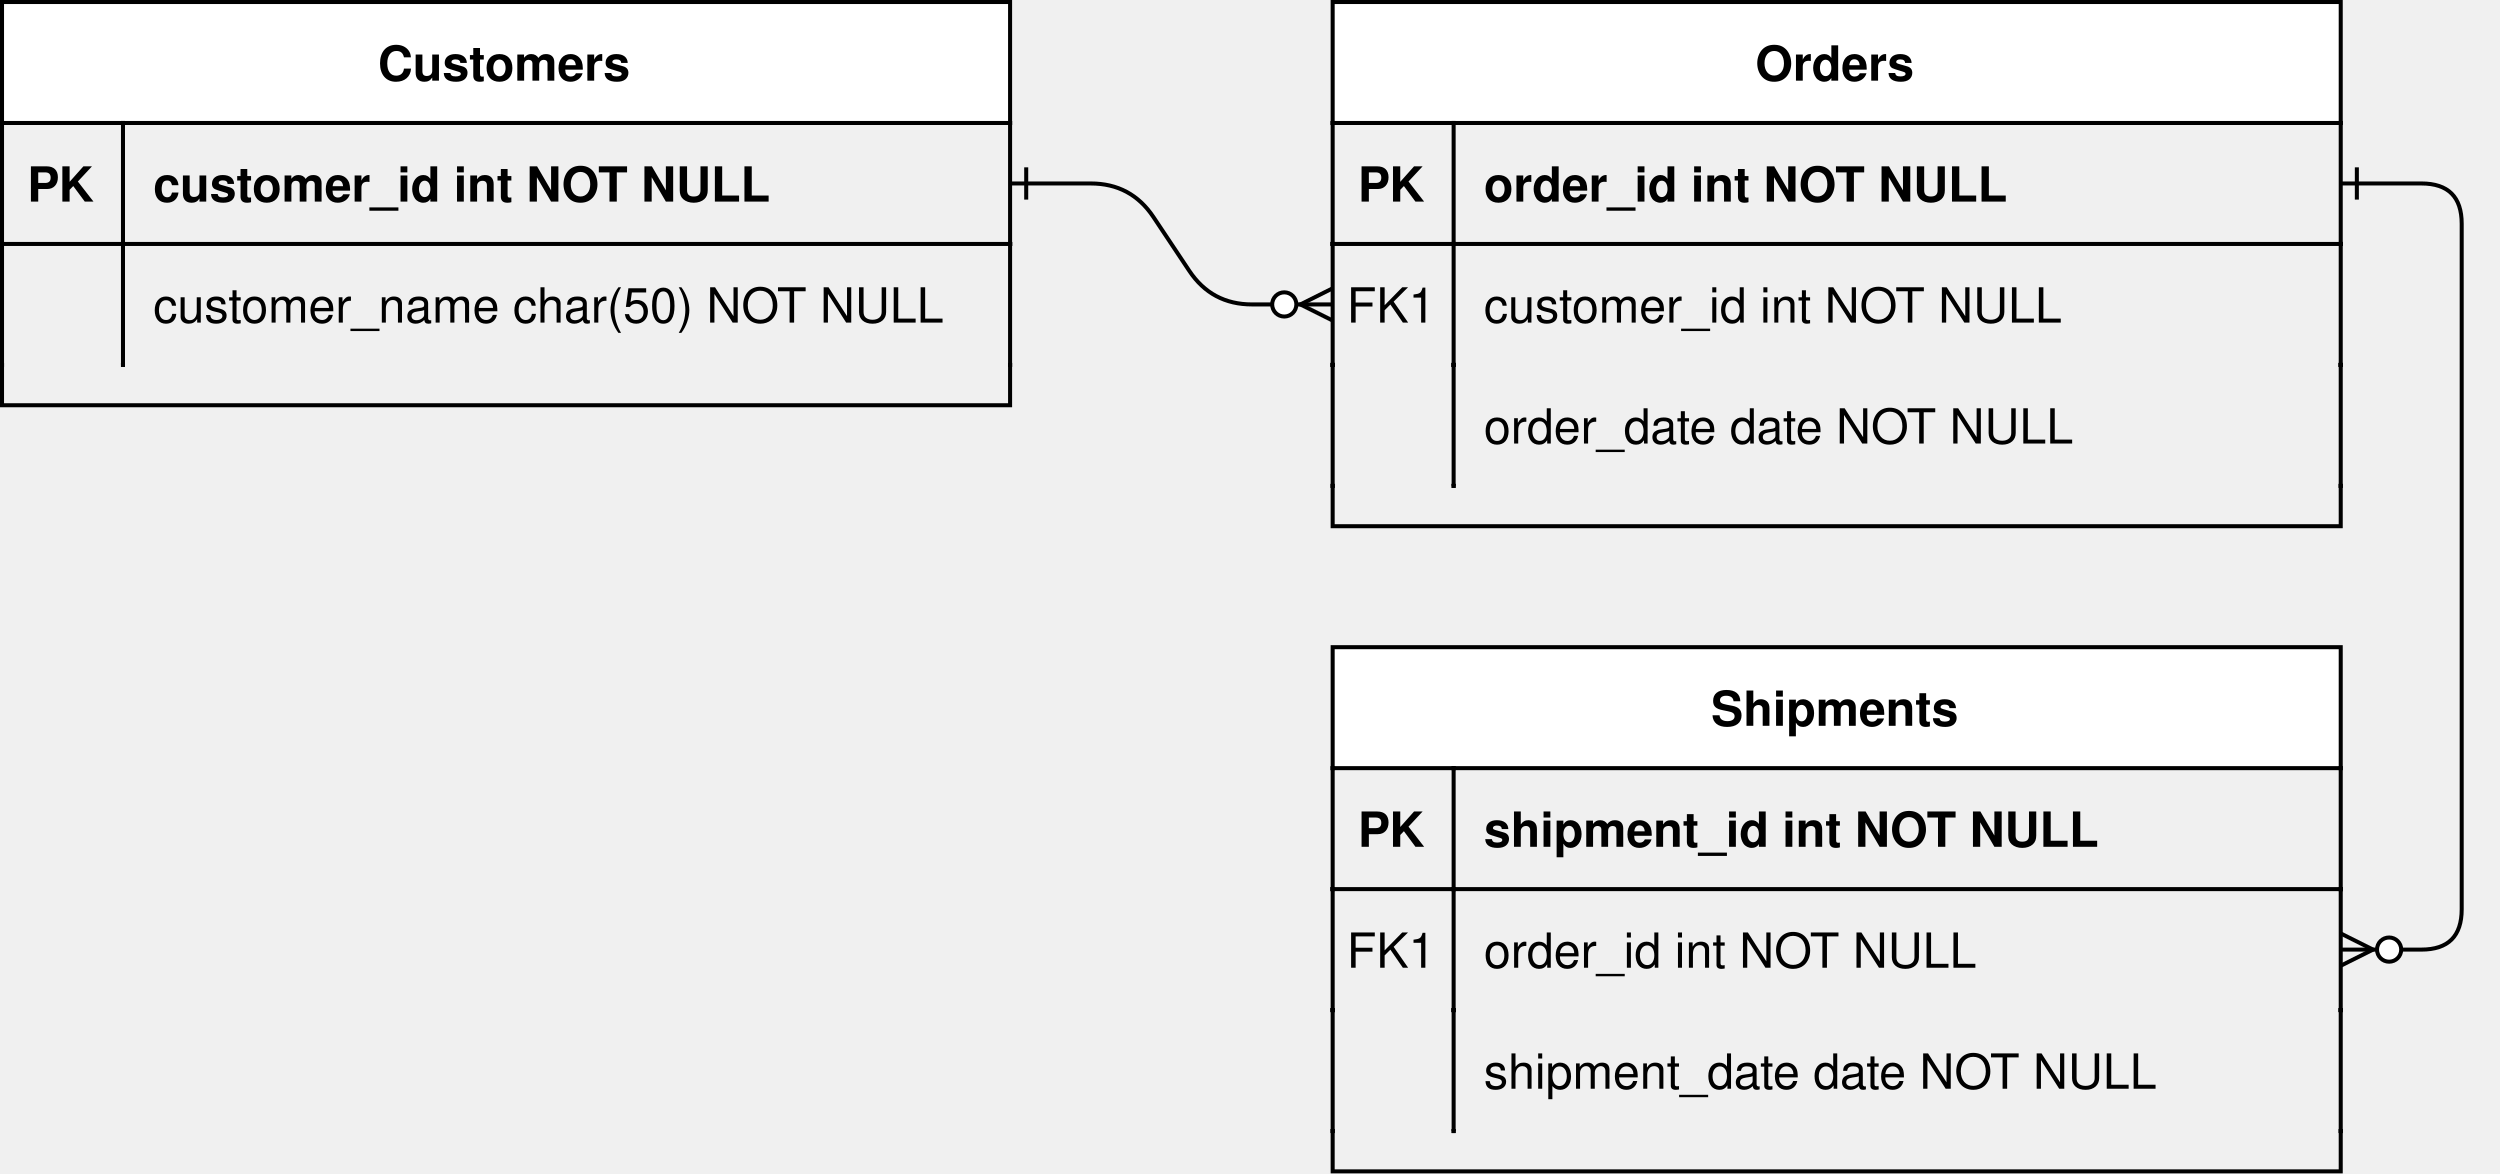
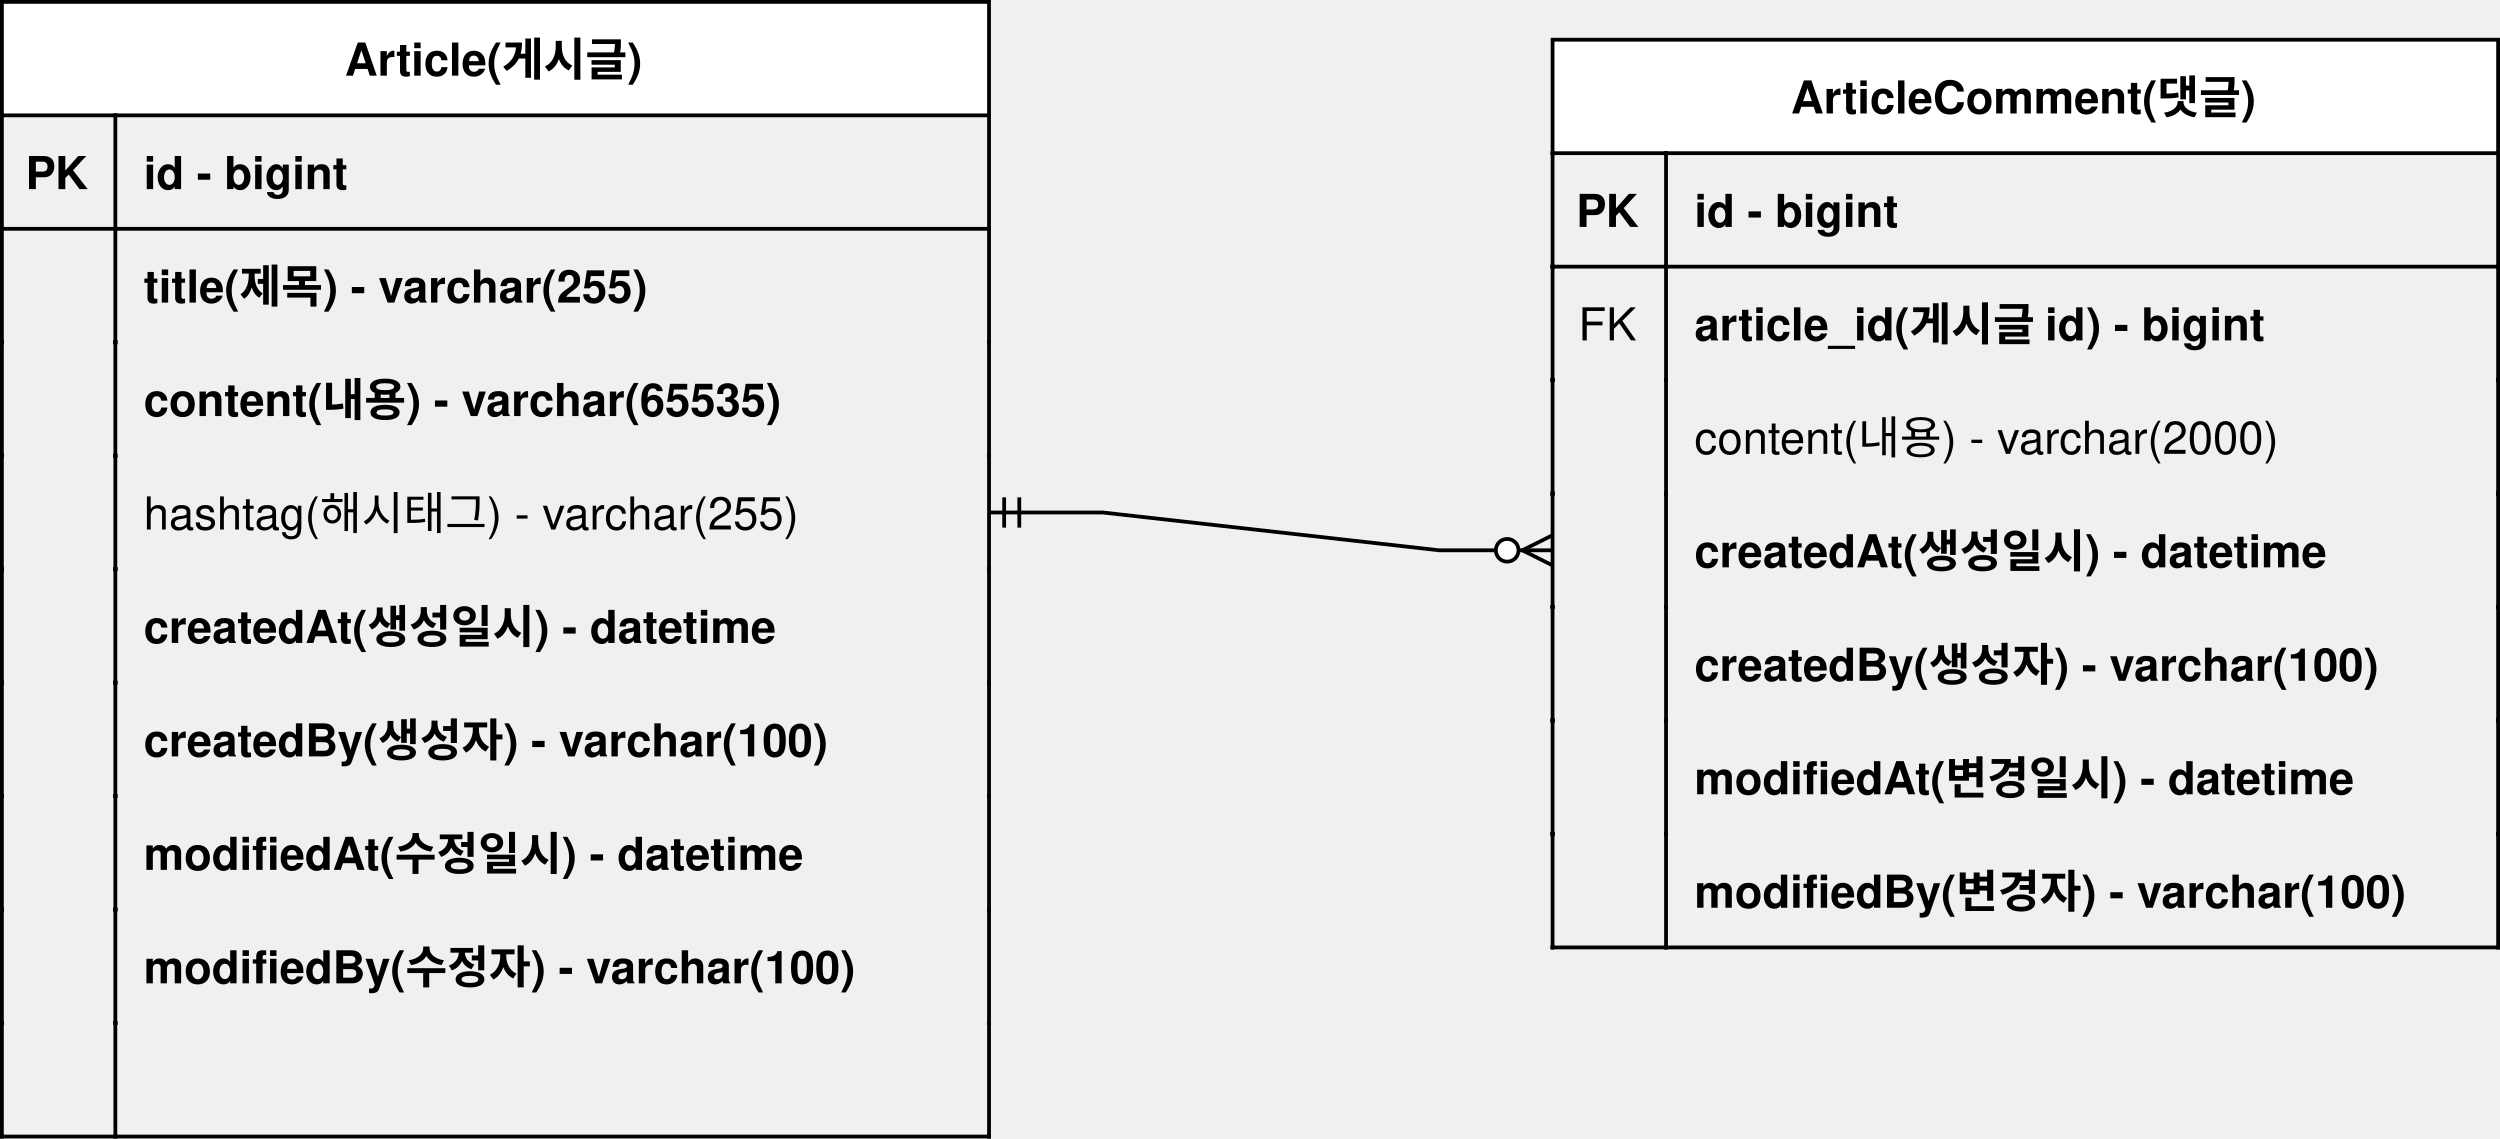
- <svg xmlns="http://www.w3.org/2000/svg" version="1.1" width="620px" height="291px" viewBox="-0.5 -0.5 620 291" content="&lt;mxfile host=&quot;app.diagrams.net&quot; modified=&quot;2023-03-12T10:05:40.178Z&quot; agent=&quot;5.0 (Macintosh; Intel Mac OS X 10_15_7) AppleWebKit/537.36 (KHTML, like Gecko) Chrome/110.0.0.0 Safari/537.36&quot; etag=&quot;CxLXFN1DunVY-TCWdLEJ&quot; version=&quot;20.8.23&quot; type=&quot;github&quot;&gt;&lt;diagram id=&quot;R2lEEEUBdFMjLlhIrx00&quot; name=&quot;Page-1&quot;&gt;7Vttb5s6GP01SHcfVoEJSfuxYckmLbmr2m77eOWCA9YIRsZ526+fDTaEOGlhd2m8JlLUwMMTg59zfGyfJpbrz9cfKcziKQlRYgE7XFvuBwsABwCXv4nIpowMbgZlIKI4lEl14AH/RDJoy+gChyhvJDJCEoazZjAgaYoC1ohBSsmqmTYjSfOuGYyQFngIYKJHv+OQxWX02rPr+CeEo1jd2bHllTlUyTKQxzAkq0YIrdmYpEw+4h2ic5iilPErU0h/IGp5o5gx0dNbC4z5ayayryJCogTBDOdXAZnzcJDzlPEMznEiyrzV0FA2xG/njizXp4Sw8mi+9lEisFIwlM80PnC1qgMV7bb4gP9+uZn8sFn6aeV+Y9NpdDd4ei9bWcJkIesra8M2quAo5PWXp/xWmG3uUQIZJumovjJEaXgr0OVJo/ufiJJHMoUp7/wwZ5Cy+hpJZfoY88dzPzgqRZ7b/FzvmnzOnCxogJ7pD+hJSkIaIfZMYl8CHjbYJiv3EZE5YnTDE1Y1xyomxdv8UkFaFGXZZCmUTIqqBqt73BFcEEsOTLcn21HDUlFSNVF2XX5qG+adhno7DfV3GypLozXED7Y6XocKFnVhFHhjlHJbMsoZGEapnt1kgnP9u5TqNxsCtveqlNIZ9YWGiOYar7iiZ+KQwaeCQQUJ5BTmChbwSYlBnHL9LVkSkCSBWY6L9DIS4yScwA1ZMNWQOhvO8BqF9+UMJnI5/ya8sVxSTMwFitXiMkxwlPLjgFNO3HFIUc6fZQJzJjMOknKJKEPrZ1mksPF2QFbDfYtlwNvHMtc+TKgGgl3hcl8WAAUU7zrDMLnnCwWYRgVmTUhEXUNKskc1+kQgE0RDdLRE5VRdFJ8PdZ8kRCCbloJQpBWd84b8xbvr21ee5fEH8Pm5U5/zl0inzCdpzijEBRyIA7VCAqwhI5m8T4Jm6jGoLKY4fiKM8Zn/EKzP0vplrCW2bktoj4ZsT0P27nMXbAnv6ywpVDvGYYjSckiKdSKs8d4D5d76VzXfBWN3ILbEw22NxxYA7mvW39PqT4QQ/sc/5APr1i5V+98vj+Lv18nEqpa6JsGjdLHMHeYZDHAaTcpP9nfw846B39o6OJ7Aa+LZP2el3L8q+zNK2T+1Ug40ZMefnS7gvtJYbAlAvzUAp5LGa63gwSLnfS7VEeyRRuOweFEX/zhYpujgzUUHj6ODN6fWQeUa/ia0ZqngTevyn0oFHd3PK1eIIWSIx+XbWchge7RMkUFH3zk/xDibF6J18To0rwNct5S343kdjr4lPqOpq8Pm2mm/OzPF7XD07fZbsjsq6ho8nekb5FwK4sXz6AqiMbOcvjc+I8nssNzsLpkntz0cfRv+V/seFVcN1kh981yZwmdle3TAyhQpBP9vd3yRQoOdD6BvxQ0cfC3rXxHVXB1U5d23VjxD96MDYsaooW5/+NLDv9gf1tZXOzp/1cM+GmQX+6PlcPz77A/wtu0PYL79AXT746V/ap6T99EBQWOmuIv3cSy9PLn3AXTvw8DB2Lb+5hsfQDc+KnVM4Vys9IMY0n88+93ZLPpNskD4af3jlvKr4PUvktzRLw==&lt;/diagram&gt;&lt;/mxfile&gt;" resource="https://app.diagrams.net/?libs=general;er#Hwwwkang8%2Fmarathon-project-board%2Ffeature%252F%25237%2Fdocument%2Fproject-board-erd.svg">
+ <svg xmlns="http://www.w3.org/2000/svg" version="1.1" width="661px" height="301px" viewBox="-0.5 -0.5 661 301" content="&lt;mxfile host=&quot;app.diagrams.net&quot; modified=&quot;2023-03-12T10:22:54.796Z&quot; agent=&quot;5.0 (Macintosh; Intel Mac OS X 10_15_7) AppleWebKit/537.36 (KHTML, like Gecko) Chrome/110.0.0.0 Safari/537.36&quot; etag=&quot;Hhp0nVt8ddCyfhYNq329&quot; version=&quot;20.8.23&quot; type=&quot;github&quot;&gt;&lt;diagram id=&quot;R2lEEEUBdFMjLlhIrx00&quot; name=&quot;Page-1&quot;&gt;7V1tb5s6FP41lrYPrQiEJHwMSbpJa3Wrbvfe3U+TGxywBjgCN032668NJiSxk5IXUgpI6YQPxuBzjp/nYB8PYIyC5ZcIzr0H4iAf6JqzBMYY6Lpldtm/XLBKBb1OLxW4EXZSUScXfMd/kBBqQvqCHRRvVaSE+BTPt4VTEoZoSrdkMIrI63a1GfG37zqHLpIE36fQl6X/Yod6qXRgarn8K8Kul925o4kzAcwqC0HsQYe8bonQkt6RkIpHfERRAEMUUnbmAUa/UQTMiUcp7+kQ6HfsN+O1b11CXB/BOY5vpyRg4mnMqtzNYIB9ruaNhmzRELudMQHGKCKEpkfBcoR8bqrMDOkz3e05u9ZDxNstcMHoZrG6/63R8Our8Q99eHAf+883etrKAvovQr/DiOKpj0YkCFjDn8DEBoMRsAwwGQJ7AAbaZ6E9uspMwhQ554cUPnORHVMYUeE5hsYEzBcoxCHrtjHuJGXfh/MYJ9VTiYd95x6uyAvNGspK9gwvkfOUOg6vy3zonjXGi7xxboLv4mH4aehjN2THU/b4/I52hGL2LPcwpqKGrDmhzAWKKFpuiIQmvyASIBqtWBVxttsXHpONIlF8zV1Sz1zS23BHvSuEUPiYu246Nx07ENY7wpKGZMm9dmI9pxj6T2x4wtBNTLZtEa5WJyLzHzByERWCOcFcoZMFSgdIonvs+yPiE27YkIQoq5Z0zrTZj3V3pN2awGQPMGLlTl5mP149oiMSxjRiDsJvhZidXhG3lU3JXNzHR7PsMSKhTH78TChl422fVQ96/NumFqY1CprWKMuyXcmyj9+OsS1hfZ35CdJ52HFQmI5Ijs4wt7fClEr9r3W+a4zdcVjQHkZhe2wYwDhS/6KxXCtHtwZ95vshpMgmL6ETS0ZdP+fpdjYlO7PqunbD/p6xy0dH9YyegW1a147ncIpD9z69srfjFWYZXrHcP0r1i3pJoeau4Ca9JgO9ViLQF+Xw0oC+L1n2ropAX1D/vcL6rzuwDyS7wjTI/oWdT0lcrfMYezICAxtYo3WknbT7uVYUoHhrOdN5Gof/Vov/5eC/9d74n02xnGjaasG/VVj9dYf/TkcyK58QWc+u6MDucvC3hmBoZXC/gNHUg9EnXdMOzLhUGPUv7iZ1Bvpg8bLo/933f1m6/9v7FjJ9Tm/0NtJX+0ZR8N+L9B39ilCvtq0c61dwkBfS/wHfrTXWq/stx/rTCLFbOkOO9izCN4A1Tg66gI0cDvtjYOfBf4b/DruG4gBV0CtOCfgv6UPNI4I25C+LCMz3JgLjA8X8Jw1iq5lEYCiC/pQI7NU+IpgAS9uN/zsfNPy/FAfscZ/GcYChS/7UcsBlOGDw7hxw3tp95TnA2GOA2nOAvHIfEAfPsHgbsIFt8Gn+dAXAHrdvAyc4UfOYQM4TaJngIkywznF8PyY4b8qv+kxgNpQJ5Om+jAmS1wElE7SvA4X9p84koAYyOWQUibuHEgra1F2Qp/kI0FfNAPU6KiOXteyry2Figwj9mNTd4lmBB3J31cYty7ZysFan5N2167ar/IrV2uam7x7hFweo2zhypL5B3UWau4ajnLf0+8Hh/pgErqPhXpXBe124l5d/Kzjqi+q/X1j/tQd3eQWWYpoE2yMw1JIY2wZDZQKXadblje2SHlNn2FevZLWof/KsnXEQ9VV5u2WhvnpW4uOA/klrsLXHfGW35bfy4lm7PdM0agP7F/SZxqF+u1ZTFuorc3ivCvs1X6tp6FKN/Hbuwdij0GWwPwaWKWBfTKyPkzyudIa9D+xBXaL/i7tN45D/vJmAFvmPTNq9KvKfl49deeQfNBP5Fdsv270bl3WhxrGAYu9nSwMXogFV3u5VaaBz3pxe5XmgU//ZfnW/5Qm9du/G5dyneSTQ6ASfUklAmbJ7XRI4b4qv+iTQbSgJyNN7W5s3GPgPgDXIFoDN9nXgBCdqHhW0yT+lUUH33angA2X/nDSK+w2lAnm+b2v3hpIK2heCwv7TOBZQ7N5oWeBCLNB/bxY4cztH5VlgnwHqzgKKrRwVtGuJK7v7DN84+O4WmNRHjosyymRqxXT1hHxIMQkn+ZmUWNPddh3We9ujgQ/SHTgodIb8cymsOHn6gyLygzzAcAXEHr38XABD56/EUyLeY+QIT0BLTH9mjbHj/7j81hSl8XKj2niVFUKmmZ+bhY2reDG/LCll16Xd533e61JCFJOXaIoOKFeMMpqx2V5vfPt/mFt/+mXTX9bCKLHHYvuJDzjlI0n28KzdfecLIOty1kTaU3FV7oRSQ7ufEtF3G0pVITX0tjezYv55mbR6/kkgY/I/&lt;/diagram&gt;&lt;/mxfile&gt;" resource="https://app.diagrams.net/#Hwwwkang8%2Fmarathon-project-board%2Ffeature%252F%25237%2Fdocument%2Fproject-board-erd.svg">
  <defs>
-     <clipPath id="mx-clip-330-30-30-30-0">
-       <rect x="330" y="30" width="30" height="30" />
+     <clipPath id="mx-clip-410-40-30-30-0">
+       <rect x="410" y="40" width="30" height="30" />
    </clipPath>
-     <clipPath id="mx-clip-366-30-214-30-0">
-       <rect x="366" y="30" width="214" height="30" />
+     <clipPath id="mx-clip-446-40-214-30-0">
+       <rect x="446" y="40" width="214" height="30" />
    </clipPath>
-     <clipPath id="mx-clip-330-60-30-30-0">
-       <rect x="330" y="60" width="30" height="30" />
+     <clipPath id="mx-clip-410-70-30-30-0">
+       <rect x="410" y="70" width="30" height="30" />
    </clipPath>
-     <clipPath id="mx-clip-366-60-214-30-0">
-       <rect x="366" y="60" width="214" height="30" />
+     <clipPath id="mx-clip-446-70-214-30-0">
+       <rect x="446" y="70" width="214" height="30" />
    </clipPath>
-     <clipPath id="mx-clip-366-90-214-30-0">
-       <rect x="366" y="90" width="214" height="30" />
+     <clipPath id="mx-clip-446-100-214-30-0">
+       <rect x="446" y="100" width="214" height="30" />
    </clipPath>
-     <clipPath id="mx-clip-330-190-30-30-0">
-       <rect x="330" y="190" width="30" height="30" />
+     <clipPath id="mx-clip-446-130-214-30-0">
+       <rect x="446" y="130" width="214" height="30" />
    </clipPath>
-     <clipPath id="mx-clip-366-190-214-30-0">
-       <rect x="366" y="190" width="214" height="30" />
+     <clipPath id="mx-clip-446-160-214-30-0">
+       <rect x="446" y="160" width="214" height="30" />
    </clipPath>
-     <clipPath id="mx-clip-330-220-30-30-0">
-       <rect x="330" y="220" width="30" height="30" />
+     <clipPath id="mx-clip-446-190-214-30-0">
+       <rect x="446" y="190" width="214" height="30" />
    </clipPath>
-     <clipPath id="mx-clip-366-220-214-30-0">
-       <rect x="366" y="220" width="214" height="30" />
-     </clipPath>
-     <clipPath id="mx-clip-366-250-214-30-0">
-       <rect x="366" y="250" width="214" height="30" />
+     <clipPath id="mx-clip-446-220-214-30-0">
+       <rect x="446" y="220" width="214" height="30" />
    </clipPath>
    <clipPath id="mx-clip-0-30-30-30-0">
      <rect x="0" y="30" width="30" height="30" />
    </clipPath>
-     <clipPath id="mx-clip-36-30-214-30-0">
-       <rect x="36" y="30" width="214" height="30" />
+     <clipPath id="mx-clip-36-30-225-30-0">
+       <rect x="36" y="30" width="225" height="30" />
    </clipPath>
-     <clipPath id="mx-clip-36-60-214-30-0">
-       <rect x="36" y="60" width="214" height="30" />
+     <clipPath id="mx-clip-36-60-225-30-0">
+       <rect x="36" y="60" width="225" height="30" />
+     </clipPath>
+     <clipPath id="mx-clip-36-90-225-30-0">
+       <rect x="36" y="90" width="225" height="30" />
+     </clipPath>
+     <clipPath id="mx-clip-36-120-225-30-0">
+       <rect x="36" y="120" width="225" height="30" />
+     </clipPath>
+     <clipPath id="mx-clip-36-150-225-30-0">
+       <rect x="36" y="150" width="225" height="30" />
+     </clipPath>
+     <clipPath id="mx-clip-36-180-225-30-0">
+       <rect x="36" y="180" width="225" height="30" />
+     </clipPath>
+     <clipPath id="mx-clip-36-210-225-30-0">
+       <rect x="36" y="210" width="225" height="30" />
+     </clipPath>
+     <clipPath id="mx-clip-36-240-225-30-0">
+       <rect x="36" y="240" width="225" height="30" />
    </clipPath>
  </defs>
  <g>
-     <path d="M 250 45 L 270 45 Q 280 45 285.55 53.32 L 294.45 66.68 Q 300 75 310 75 L 330 75" fill="none" stroke="rgb(0, 0, 0)" stroke-miterlimit="10" pointer-events="stroke" />
-     <path d="M 254 41 L 254 49" fill="none" stroke="rgb(0, 0, 0)" stroke-miterlimit="10" pointer-events="all" />
-     <ellipse cx="318" cy="75" rx="3" ry="3" fill="#ffffff" stroke="rgb(0, 0, 0)" pointer-events="all" />
-     <path d="M 330 71 L 322 75 L 330 79" fill="none" stroke="rgb(0, 0, 0)" stroke-miterlimit="10" pointer-events="all" />
-     <path d="M 580 45 L 600 45 Q 610 45 610 55 L 610 225 Q 610 235 600 235 L 580 235" fill="none" stroke="rgb(0, 0, 0)" stroke-miterlimit="10" pointer-events="stroke" />
-     <path d="M 584 41 L 584 49" fill="none" stroke="rgb(0, 0, 0)" stroke-miterlimit="10" pointer-events="all" />
-     <ellipse cx="592" cy="235" rx="3" ry="3" fill="#ffffff" stroke="rgb(0, 0, 0)" pointer-events="all" />
-     <path d="M 580 239 L 588 235 L 580 231" fill="none" stroke="rgb(0, 0, 0)" stroke-miterlimit="10" pointer-events="all" />
-     <path d="M 330 30 L 330 0 L 580 0 L 580 30" fill="rgb(255, 255, 255)" stroke="rgb(0, 0, 0)" stroke-miterlimit="10" pointer-events="all" />
-     <path d="M 330 30 L 330 130 L 580 130 L 580 30" fill="none" stroke="rgb(0, 0, 0)" stroke-miterlimit="10" pointer-events="none" />
-     <path d="M 330 30 L 580 30" fill="none" stroke="rgb(0, 0, 0)" stroke-miterlimit="10" pointer-events="none" />
-     <path d="M 360 30 L 360 60 L 360 90 L 360 120" fill="none" stroke="rgb(0, 0, 0)" stroke-miterlimit="10" pointer-events="none" />
+     <path d="M 410 40 L 410 10 L 660 10 L 660 40" fill="rgb(255, 255, 255)" stroke="rgb(0, 0, 0)" stroke-miterlimit="10" pointer-events="all" />
+     <path d="M 410 40 L 410 250 L 660 250 L 660 40" fill="none" stroke="rgb(0, 0, 0)" stroke-miterlimit="10" pointer-events="none" />
+     <path d="M 410 40 L 660 40" fill="none" stroke="rgb(0, 0, 0)" stroke-miterlimit="10" pointer-events="none" />
+     <path d="M 440 40 L 440 70 L 440 100 L 440 130 L 440 160 L 440 190 L 440 220 L 440 250" fill="none" stroke="rgb(0, 0, 0)" stroke-miterlimit="10" pointer-events="none" />
    <g fill="rgb(0, 0, 0)" font-family="Helvetica" font-weight="bold" pointer-events="none" text-anchor="middle" font-size="12px">
-       <text x="454.5" y="19.5">Orders</text>
+       <text x="534.5" y="29.5">ArticleComment(댓글)</text>
    </g>
-     <path d="M 330 30 M 580 30 M 580 60 L 330 60" fill="none" stroke="rgb(0, 0, 0)" stroke-linecap="square" stroke-miterlimit="10" pointer-events="none" />
-     <path d="M 330 30 M 360 30 M 360 60 M 330 60" fill="none" stroke="rgb(0, 0, 0)" stroke-linecap="square" stroke-miterlimit="10" pointer-events="none" />
-     <g fill="rgb(0, 0, 0)" font-family="Helvetica" font-weight="bold" pointer-events="none" clip-path="url(#mx-clip-330-30-30-30-0)" text-anchor="middle" font-size="12px">
-       <text x="344.5" y="49.5">PK</text>
+     <path d="M 410 40 M 660 40 M 660 70 L 410 70" fill="none" stroke="rgb(0, 0, 0)" stroke-linecap="square" stroke-miterlimit="10" pointer-events="none" />
+     <path d="M 410 40 M 440 40 M 440 70 M 410 70" fill="none" stroke="rgb(0, 0, 0)" stroke-linecap="square" stroke-miterlimit="10" pointer-events="none" />
+     <g fill="rgb(0, 0, 0)" font-family="Helvetica" font-weight="bold" pointer-events="none" clip-path="url(#mx-clip-410-40-30-30-0)" text-anchor="middle" font-size="12px">
+       <text x="424.5" y="59.5">PK</text>
    </g>
-     <path d="M 360 30 M 580 30 M 580 60 M 360 60" fill="none" stroke="rgb(0, 0, 0)" stroke-linecap="square" stroke-miterlimit="10" pointer-events="none" />
-     <g fill="rgb(0, 0, 0)" font-family="Helvetica" font-weight="bold" text-decoration="underline" pointer-events="none" clip-path="url(#mx-clip-366-30-214-30-0)" font-size="12px">
-       <text x="367.5" y="49.5">order_id int NOT NULL </text>
+     <path d="M 440 40 M 660 40 M 660 70 M 440 70" fill="none" stroke="rgb(0, 0, 0)" stroke-linecap="square" stroke-miterlimit="10" pointer-events="none" />
+     <g fill="rgb(0, 0, 0)" font-family="Helvetica" font-weight="bold" text-decoration="underline" pointer-events="none" clip-path="url(#mx-clip-446-40-214-30-0)" font-size="12px">
+       <text x="447.5" y="59.5">id - bigint</text>
    </g>
-     <path d="M 330 60 M 580 60 M 580 90 M 330 90" fill="none" stroke="rgb(0, 0, 0)" stroke-linecap="square" stroke-miterlimit="10" pointer-events="none" />
-     <path d="M 330 60 M 360 60 M 360 90 M 330 90" fill="none" stroke="rgb(0, 0, 0)" stroke-linecap="square" stroke-miterlimit="10" pointer-events="none" />
-     <g fill="rgb(0, 0, 0)" font-family="Helvetica" pointer-events="none" clip-path="url(#mx-clip-330-60-30-30-0)" text-anchor="middle" font-size="12px">
-       <text x="344.5" y="79.5">FK1</text>
+     <path d="M 410 70 M 660 70 M 660 100 M 410 100" fill="none" stroke="rgb(0, 0, 0)" stroke-linecap="square" stroke-miterlimit="10" pointer-events="none" />
+     <path d="M 410 70 M 440 70 M 440 100 M 410 100" fill="none" stroke="rgb(0, 0, 0)" stroke-linecap="square" stroke-miterlimit="10" pointer-events="none" />
+     <g fill="rgb(0, 0, 0)" font-family="Helvetica" pointer-events="none" clip-path="url(#mx-clip-410-70-30-30-0)" text-anchor="middle" font-size="12px">
+       <text x="424.5" y="89.5">FK</text>
    </g>
-     <path d="M 360 60 M 580 60 M 580 90 M 360 90" fill="none" stroke="rgb(0, 0, 0)" stroke-linecap="square" stroke-miterlimit="10" pointer-events="none" />
-     <g fill="rgb(0, 0, 0)" font-family="Helvetica" pointer-events="none" clip-path="url(#mx-clip-366-60-214-30-0)" font-size="12px">
-       <text x="367.5" y="79.5">customer_id int NOT NULL</text>
+     <path d="M 440 70 M 660 70 M 660 100 M 440 100" fill="none" stroke="rgb(0, 0, 0)" stroke-linecap="square" stroke-miterlimit="10" pointer-events="none" />
+     <g fill="rgb(0, 0, 0)" font-family="Helvetica" font-weight="bold" pointer-events="none" clip-path="url(#mx-clip-446-70-214-30-0)" font-size="12px">
+       <text x="447.5" y="89.5">article_id(게시글 id) - bigint</text>
    </g>
-     <path d="M 330 90 M 580 90 M 580 120 M 330 120" fill="none" stroke="rgb(0, 0, 0)" stroke-linecap="square" stroke-miterlimit="10" pointer-events="none" />
-     <path d="M 330 90 M 360 90 M 360 120 M 330 120" fill="none" stroke="rgb(0, 0, 0)" stroke-linecap="square" stroke-miterlimit="10" pointer-events="none" />
-     <path d="M 360 90 M 580 90 M 580 120 M 360 120" fill="none" stroke="rgb(0, 0, 0)" stroke-linecap="square" stroke-miterlimit="10" pointer-events="none" />
-     <g fill="rgb(0, 0, 0)" font-family="Helvetica" pointer-events="none" clip-path="url(#mx-clip-366-90-214-30-0)" font-size="12px">
-       <text x="367.5" y="109.5">order_date date NOT NULL</text>
+     <path d="M 410 100 M 660 100 M 660 130 M 410 130" fill="none" stroke="rgb(0, 0, 0)" stroke-linecap="square" stroke-miterlimit="10" pointer-events="none" />
+     <path d="M 410 100 M 440 100 M 440 130 M 410 130" fill="none" stroke="rgb(0, 0, 0)" stroke-linecap="square" stroke-miterlimit="10" pointer-events="none" />
+     <path d="M 440 100 M 660 100 M 660 130 M 440 130" fill="none" stroke="rgb(0, 0, 0)" stroke-linecap="square" stroke-miterlimit="10" pointer-events="none" />
+     <g fill="rgb(0, 0, 0)" font-family="Helvetica" pointer-events="none" clip-path="url(#mx-clip-446-100-214-30-0)" font-size="12px">
+       <text x="447.5" y="119.5">content(내용) - varchar(2000)</text>
    </g>
-     <path d="M 330 190 L 330 160 L 580 160 L 580 190" fill="rgb(255, 255, 255)" stroke="rgb(0, 0, 0)" stroke-miterlimit="10" pointer-events="none" />
-     <path d="M 330 190 L 330 290 L 580 290 L 580 190" fill="none" stroke="rgb(0, 0, 0)" stroke-miterlimit="10" pointer-events="none" />
-     <path d="M 330 190 L 580 190" fill="none" stroke="rgb(0, 0, 0)" stroke-miterlimit="10" pointer-events="none" />
-     <path d="M 360 190 L 360 220 L 360 250 L 360 280" fill="none" stroke="rgb(0, 0, 0)" stroke-miterlimit="10" pointer-events="none" />
+     <path d="M 410 130 M 660 130 M 660 160 M 410 160" fill="none" stroke="rgb(0, 0, 0)" stroke-linecap="square" stroke-miterlimit="10" pointer-events="none" />
+     <path d="M 410 130 M 440 130 M 440 160 M 410 160" fill="none" stroke="rgb(0, 0, 0)" stroke-linecap="square" stroke-miterlimit="10" pointer-events="none" />
+     <path d="M 440 130 M 660 130 M 660 160 M 440 160" fill="none" stroke="rgb(0, 0, 0)" stroke-linecap="square" stroke-miterlimit="10" pointer-events="none" />
+     <g fill="rgb(0, 0, 0)" font-family="Helvetica" font-weight="bold" pointer-events="none" clip-path="url(#mx-clip-446-130-214-30-0)" font-size="12px">
+       <text x="447.5" y="149.5">createdAt(생성일시) - datetime</text>
+     </g>
+     <path d="M 410 160 M 660 160 M 660 190 M 410 190" fill="none" stroke="rgb(0, 0, 0)" stroke-linecap="square" stroke-miterlimit="10" pointer-events="none" />
+     <path d="M 410 160 M 440 160 M 440 190 M 410 190" fill="none" stroke="rgb(0, 0, 0)" stroke-linecap="square" stroke-miterlimit="10" pointer-events="none" />
+     <path d="M 440 160 M 660 160 M 660 190 M 440 190" fill="none" stroke="rgb(0, 0, 0)" stroke-linecap="square" stroke-miterlimit="10" pointer-events="none" />
+     <g fill="rgb(0, 0, 0)" font-family="Helvetica" font-weight="bold" pointer-events="none" clip-path="url(#mx-clip-446-160-214-30-0)" font-size="12px">
+       <text x="447.5" y="179.5">createdBy(생성자) - varchar(100)</text>
+     </g>
+     <path d="M 410 190 M 660 190 M 660 220 M 410 220" fill="none" stroke="rgb(0, 0, 0)" stroke-linecap="square" stroke-miterlimit="10" pointer-events="none" />
+     <path d="M 410 190 M 440 190 M 440 220 M 410 220" fill="none" stroke="rgb(0, 0, 0)" stroke-linecap="square" stroke-miterlimit="10" pointer-events="none" />
+     <path d="M 440 190 M 660 190 M 660 220 M 440 220" fill="none" stroke="rgb(0, 0, 0)" stroke-linecap="square" stroke-miterlimit="10" pointer-events="none" />
+     <g fill="rgb(0, 0, 0)" font-family="Helvetica" font-weight="bold" pointer-events="none" clip-path="url(#mx-clip-446-190-214-30-0)" font-size="12px">
+       <text x="447.5" y="209.5">modifiedAt(변경일시) - datetime</text>
+     </g>
+     <path d="M 410 220 M 660 220 M 660 250 M 410 250" fill="none" stroke="rgb(0, 0, 0)" stroke-linecap="square" stroke-miterlimit="10" pointer-events="none" />
+     <path d="M 410 220 M 440 220 M 440 250 M 410 250" fill="none" stroke="rgb(0, 0, 0)" stroke-linecap="square" stroke-miterlimit="10" pointer-events="none" />
+     <path d="M 440 220 M 660 220 M 660 250 M 440 250" fill="none" stroke="rgb(0, 0, 0)" stroke-linecap="square" stroke-miterlimit="10" pointer-events="none" />
+     <g fill="rgb(0, 0, 0)" font-family="Helvetica" font-weight="bold" pointer-events="none" clip-path="url(#mx-clip-446-220-214-30-0)" font-size="12px">
+       <text x="447.5" y="239.5">modifiedBy(변경자) - varchar(100)</text>
+     </g>
+     <path d="M 0 30 L 0 0 L 261 0 L 261 30" fill="rgb(255, 255, 255)" stroke="rgb(0, 0, 0)" stroke-miterlimit="10" pointer-events="none" />
+     <path d="M 0 30 L 0 300 L 261 300 L 261 30" fill="none" stroke="rgb(0, 0, 0)" stroke-miterlimit="10" pointer-events="none" />
+     <path d="M 0 30 L 261 30" fill="none" stroke="rgb(0, 0, 0)" stroke-miterlimit="10" pointer-events="none" />
+     <path d="M 30 30 L 30 60 L 30 90 L 30 120 L 30 150 L 30 180 L 30 210 L 30 240 L 30 270 L 30 300" fill="none" stroke="rgb(0, 0, 0)" stroke-miterlimit="10" pointer-events="none" />
    <g fill="rgb(0, 0, 0)" font-family="Helvetica" font-weight="bold" pointer-events="none" text-anchor="middle" font-size="12px">
-       <text x="454.5" y="179.5">Shipments</text>
+       <text x="130" y="19.5">Article(게시글)</text>
    </g>
-     <path d="M 330 190 M 580 190 M 580 220 L 330 220" fill="none" stroke="rgb(0, 0, 0)" stroke-linecap="square" stroke-miterlimit="10" pointer-events="none" />
-     <path d="M 330 190 M 360 190 M 360 220 M 330 220" fill="none" stroke="rgb(0, 0, 0)" stroke-linecap="square" stroke-miterlimit="10" pointer-events="none" />
-     <g fill="rgb(0, 0, 0)" font-family="Helvetica" font-weight="bold" pointer-events="none" clip-path="url(#mx-clip-330-190-30-30-0)" text-anchor="middle" font-size="12px">
-       <text x="344.5" y="209.5">PK</text>
-     </g>
-     <path d="M 360 190 M 580 190 M 580 220 M 360 220" fill="none" stroke="rgb(0, 0, 0)" stroke-linecap="square" stroke-miterlimit="10" pointer-events="none" />
-     <g fill="rgb(0, 0, 0)" font-family="Helvetica" font-weight="bold" text-decoration="underline" pointer-events="none" clip-path="url(#mx-clip-366-190-214-30-0)" font-size="12px">
-       <text x="367.5" y="209.5">shipment_id int NOT NULL </text>
-     </g>
-     <path d="M 330 220 M 580 220 M 580 250 M 330 250" fill="none" stroke="rgb(0, 0, 0)" stroke-linecap="square" stroke-miterlimit="10" pointer-events="none" />
-     <path d="M 330 220 M 360 220 M 360 250 M 330 250" fill="none" stroke="rgb(0, 0, 0)" stroke-linecap="square" stroke-miterlimit="10" pointer-events="none" />
-     <g fill="rgb(0, 0, 0)" font-family="Helvetica" pointer-events="none" clip-path="url(#mx-clip-330-220-30-30-0)" text-anchor="middle" font-size="12px">
-       <text x="344.5" y="239.5">FK1</text>
-     </g>
-     <path d="M 360 220 M 580 220 M 580 250 M 360 250" fill="none" stroke="rgb(0, 0, 0)" stroke-linecap="square" stroke-miterlimit="10" pointer-events="none" />
-     <g fill="rgb(0, 0, 0)" font-family="Helvetica" pointer-events="none" clip-path="url(#mx-clip-366-220-214-30-0)" font-size="12px">
-       <text x="367.5" y="239.5">order_id int NOT NULL</text>
-     </g>
-     <path d="M 330 250 M 580 250 M 580 280 M 330 280" fill="none" stroke="rgb(0, 0, 0)" stroke-linecap="square" stroke-miterlimit="10" pointer-events="none" />
-     <path d="M 330 250 M 360 250 M 360 280 M 330 280" fill="none" stroke="rgb(0, 0, 0)" stroke-linecap="square" stroke-miterlimit="10" pointer-events="none" />
-     <path d="M 360 250 M 580 250 M 580 280 M 360 280" fill="none" stroke="rgb(0, 0, 0)" stroke-linecap="square" stroke-miterlimit="10" pointer-events="none" />
-     <g fill="rgb(0, 0, 0)" font-family="Helvetica" pointer-events="none" clip-path="url(#mx-clip-366-250-214-30-0)" font-size="12px">
-       <text x="367.5" y="269.5">shipment_date date NOT NULL</text>
-     </g>
-     <path d="M 0 30 L 0 0 L 250 0 L 250 30" fill="rgb(255, 255, 255)" stroke="rgb(0, 0, 0)" stroke-miterlimit="10" pointer-events="none" />
-     <path d="M 0 30 L 0 100 L 250 100 L 250 30" fill="none" stroke="rgb(0, 0, 0)" stroke-miterlimit="10" pointer-events="none" />
-     <path d="M 0 30 L 250 30" fill="none" stroke="rgb(0, 0, 0)" stroke-miterlimit="10" pointer-events="none" />
-     <path d="M 30 30 L 30 60 L 30 90" fill="none" stroke="rgb(0, 0, 0)" stroke-miterlimit="10" pointer-events="none" />
-     <g fill="rgb(0, 0, 0)" font-family="Helvetica" font-weight="bold" pointer-events="none" text-anchor="middle" font-size="12px">
-       <text x="124.5" y="19.5">Customers</text>
-     </g>
-     <path d="M 0 30 M 250 30 M 250 60 L 0 60" fill="none" stroke="rgb(0, 0, 0)" stroke-linecap="square" stroke-miterlimit="10" pointer-events="none" />
+     <path d="M 0 30 M 261 30 M 261 60 L 0 60" fill="none" stroke="rgb(0, 0, 0)" stroke-linecap="square" stroke-miterlimit="10" pointer-events="none" />
    <path d="M 0 30 M 30 30 M 30 60 M 0 60" fill="none" stroke="rgb(0, 0, 0)" stroke-linecap="square" stroke-miterlimit="10" pointer-events="none" />
    <g fill="rgb(0, 0, 0)" font-family="Helvetica" font-weight="bold" pointer-events="none" clip-path="url(#mx-clip-0-30-30-30-0)" text-anchor="middle" font-size="12px">
      <text x="14.5" y="49.5">PK</text>
    </g>
-     <path d="M 30 30 M 250 30 M 250 60 M 30 60" fill="none" stroke="rgb(0, 0, 0)" stroke-linecap="square" stroke-miterlimit="10" pointer-events="none" />
-     <g fill="rgb(0, 0, 0)" font-family="Helvetica" font-weight="bold" text-decoration="underline" pointer-events="none" clip-path="url(#mx-clip-36-30-214-30-0)" font-size="12px">
-       <text x="37.5" y="49.5">customer_id int NOT NULL </text>
+     <path d="M 30 30 M 261 30 M 261 60 M 30 60" fill="none" stroke="rgb(0, 0, 0)" stroke-linecap="square" stroke-miterlimit="10" pointer-events="none" />
+     <g fill="rgb(0, 0, 0)" font-family="Helvetica" font-weight="bold" text-decoration="underline" pointer-events="none" clip-path="url(#mx-clip-36-30-225-30-0)" font-size="12px">
+       <text x="37.5" y="49.5">id - bigint</text>
    </g>
-     <path d="M 0 60 M 250 60 M 250 90 M 0 90" fill="none" stroke="rgb(0, 0, 0)" stroke-linecap="square" stroke-miterlimit="10" pointer-events="none" />
+     <path d="M 0 60 M 261 60 M 261 90 M 0 90" fill="none" stroke="rgb(0, 0, 0)" stroke-linecap="square" stroke-miterlimit="10" pointer-events="none" />
    <path d="M 0 60 M 30 60 M 30 90 M 0 90" fill="none" stroke="rgb(0, 0, 0)" stroke-linecap="square" stroke-miterlimit="10" pointer-events="none" />
-     <path d="M 30 60 M 250 60 M 250 90 M 30 90" fill="none" stroke="rgb(0, 0, 0)" stroke-linecap="square" stroke-miterlimit="10" pointer-events="none" />
-     <g fill="rgb(0, 0, 0)" font-family="Helvetica" pointer-events="none" clip-path="url(#mx-clip-36-60-214-30-0)" font-size="12px">
-       <text x="37.5" y="79.5">customer_name char(50) NOT NULL</text>
+     <path d="M 30 60 M 261 60 M 261 90 M 30 90" fill="none" stroke="rgb(0, 0, 0)" stroke-linecap="square" stroke-miterlimit="10" pointer-events="none" />
+     <g fill="rgb(0, 0, 0)" font-family="Helvetica" font-weight="bold" pointer-events="none" clip-path="url(#mx-clip-36-60-225-30-0)" font-size="12px">
+       <text x="37.5" y="79.5">title(제목) - varchar(255)</text>
    </g>
+     <path d="M 0 90 M 261 90 M 261 120 M 0 120" fill="none" stroke="rgb(0, 0, 0)" stroke-linecap="square" stroke-miterlimit="10" pointer-events="none" />
+     <path d="M 0 90 M 30 90 M 30 120 M 0 120" fill="none" stroke="rgb(0, 0, 0)" stroke-linecap="square" stroke-miterlimit="10" pointer-events="none" />
+     <path d="M 30 90 M 261 90 M 261 120 M 30 120" fill="none" stroke="rgb(0, 0, 0)" stroke-linecap="square" stroke-miterlimit="10" pointer-events="none" />
+     <g fill="rgb(0, 0, 0)" font-family="Helvetica" font-weight="bold" pointer-events="none" clip-path="url(#mx-clip-36-90-225-30-0)" font-size="12px">
+       <text x="37.5" y="109.5">content(내용) - varchar(65535)</text>
+     </g>
+     <path d="M 0 120 M 261 120 M 261 150 M 0 150" fill="none" stroke="rgb(0, 0, 0)" stroke-linecap="square" stroke-miterlimit="10" pointer-events="none" />
+     <path d="M 0 120 M 30 120 M 30 150 M 0 150" fill="none" stroke="rgb(0, 0, 0)" stroke-linecap="square" stroke-miterlimit="10" pointer-events="none" />
+     <path d="M 30 120 M 261 120 M 261 150 M 30 150" fill="none" stroke="rgb(0, 0, 0)" stroke-linecap="square" stroke-miterlimit="10" pointer-events="none" />
+     <g fill="rgb(0, 0, 0)" font-family="Helvetica" pointer-events="none" clip-path="url(#mx-clip-36-120-225-30-0)" font-size="12px">
+       <text x="37.5" y="139.5">hashtag(해시태그) - varchar(255)</text>
+     </g>
+     <path d="M 0 150 M 261 150 M 261 180 M 0 180" fill="none" stroke="rgb(0, 0, 0)" stroke-linecap="square" stroke-miterlimit="10" pointer-events="none" />
+     <path d="M 0 150 M 30 150 M 30 180 M 0 180" fill="none" stroke="rgb(0, 0, 0)" stroke-linecap="square" stroke-miterlimit="10" pointer-events="none" />
+     <path d="M 30 150 M 261 150 M 261 180 M 30 180" fill="none" stroke="rgb(0, 0, 0)" stroke-linecap="square" stroke-miterlimit="10" pointer-events="none" />
+     <g fill="rgb(0, 0, 0)" font-family="Helvetica" font-weight="bold" pointer-events="none" clip-path="url(#mx-clip-36-150-225-30-0)" font-size="12px">
+       <text x="37.5" y="169.5">createdAt(생성일시) - datetime</text>
+     </g>
+     <path d="M 0 180 M 261 180 M 261 210 M 0 210" fill="none" stroke="rgb(0, 0, 0)" stroke-linecap="square" stroke-miterlimit="10" pointer-events="none" />
+     <path d="M 0 180 M 30 180 M 30 210 M 0 210" fill="none" stroke="rgb(0, 0, 0)" stroke-linecap="square" stroke-miterlimit="10" pointer-events="none" />
+     <path d="M 30 180 M 261 180 M 261 210 M 30 210" fill="none" stroke="rgb(0, 0, 0)" stroke-linecap="square" stroke-miterlimit="10" pointer-events="none" />
+     <g fill="rgb(0, 0, 0)" font-family="Helvetica" font-weight="bold" pointer-events="none" clip-path="url(#mx-clip-36-180-225-30-0)" font-size="12px">
+       <text x="37.5" y="199.5">createdBy(생성자) - varchar(100)</text>
+     </g>
+     <path d="M 0 210 M 261 210 M 261 240 M 0 240" fill="none" stroke="rgb(0, 0, 0)" stroke-linecap="square" stroke-miterlimit="10" pointer-events="none" />
+     <path d="M 0 210 M 30 210 M 30 240 M 0 240" fill="none" stroke="rgb(0, 0, 0)" stroke-linecap="square" stroke-miterlimit="10" pointer-events="none" />
+     <path d="M 30 210 M 261 210 M 261 240 M 30 240" fill="none" stroke="rgb(0, 0, 0)" stroke-linecap="square" stroke-miterlimit="10" pointer-events="none" />
+     <g fill="rgb(0, 0, 0)" font-family="Helvetica" font-weight="bold" pointer-events="none" clip-path="url(#mx-clip-36-210-225-30-0)" font-size="12px">
+       <text x="37.5" y="229.5">modifiedAt(수정일시) - datetime</text>
+     </g>
+     <path d="M 0 240 M 261 240 M 261 270 M 0 270" fill="none" stroke="rgb(0, 0, 0)" stroke-linecap="square" stroke-miterlimit="10" pointer-events="none" />
+     <path d="M 0 240 M 30 240 M 30 270 M 0 270" fill="none" stroke="rgb(0, 0, 0)" stroke-linecap="square" stroke-miterlimit="10" pointer-events="none" />
+     <path d="M 30 240 M 261 240 M 261 270 M 30 270" fill="none" stroke="rgb(0, 0, 0)" stroke-linecap="square" stroke-miterlimit="10" pointer-events="none" />
+     <g fill="rgb(0, 0, 0)" font-family="Helvetica" font-weight="bold" pointer-events="none" clip-path="url(#mx-clip-36-240-225-30-0)" font-size="12px">
+       <text x="37.5" y="259.5">modifiedBy(수정자) - varchar(100)</text>
+     </g>
+     <path d="M 0 270 M 261 270 M 261 300 M 0 300" fill="none" stroke="rgb(0, 0, 0)" stroke-linecap="square" stroke-miterlimit="10" pointer-events="none" />
+     <path d="M 0 270 M 30 270 M 30 300 M 0 300" fill="none" stroke="rgb(0, 0, 0)" stroke-linecap="square" stroke-miterlimit="10" pointer-events="none" />
+     <path d="M 30 270 M 261 270 M 261 300 M 30 300" fill="none" stroke="rgb(0, 0, 0)" stroke-linecap="square" stroke-miterlimit="10" pointer-events="none" />
+     <path d="M 261 135 L 291 135 L 380 145 L 410 145" fill="none" stroke="rgb(0, 0, 0)" stroke-miterlimit="10" pointer-events="none" />
+     <path d="M 265 131 L 265 139 M 269 131 L 269 139" fill="none" stroke="rgb(0, 0, 0)" stroke-miterlimit="10" pointer-events="none" />
+     <ellipse cx="398" cy="145" rx="3" ry="3" fill="#ffffff" stroke="rgb(0, 0, 0)" pointer-events="none" />
+     <path d="M 410 141 L 402 145 L 410 149" fill="none" stroke="rgb(0, 0, 0)" stroke-miterlimit="10" pointer-events="none" />
  </g>
</svg>
